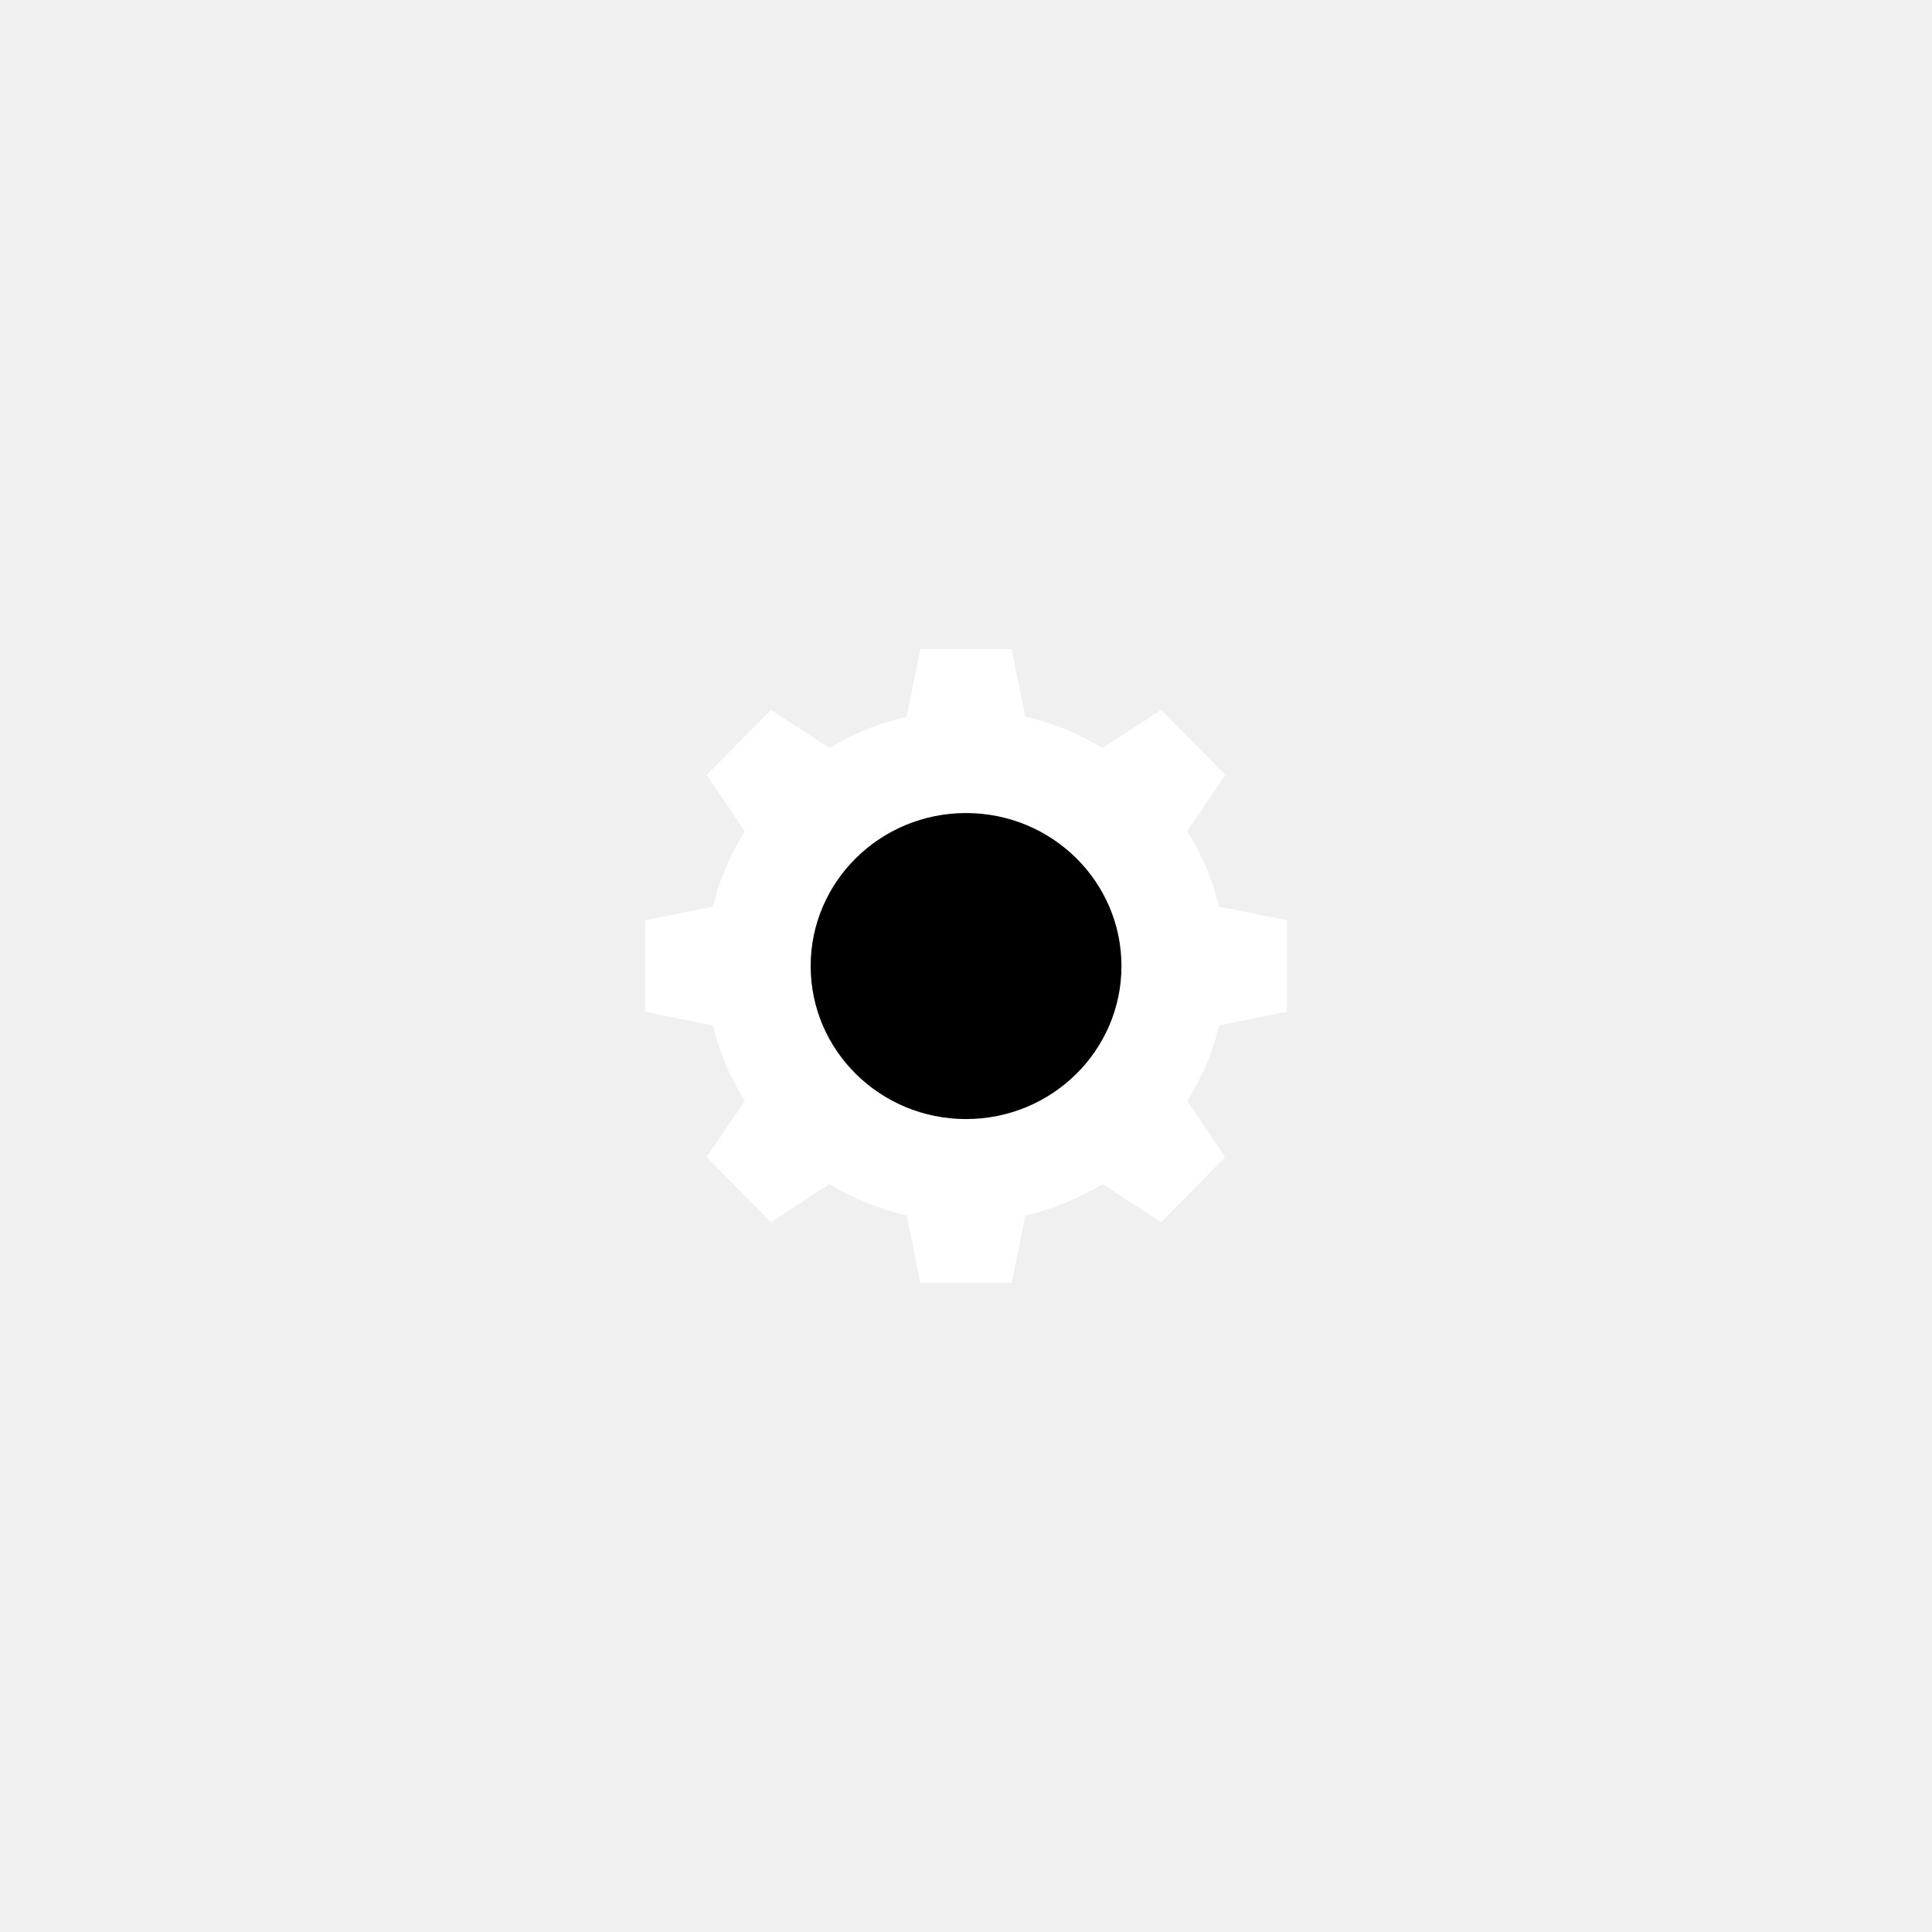
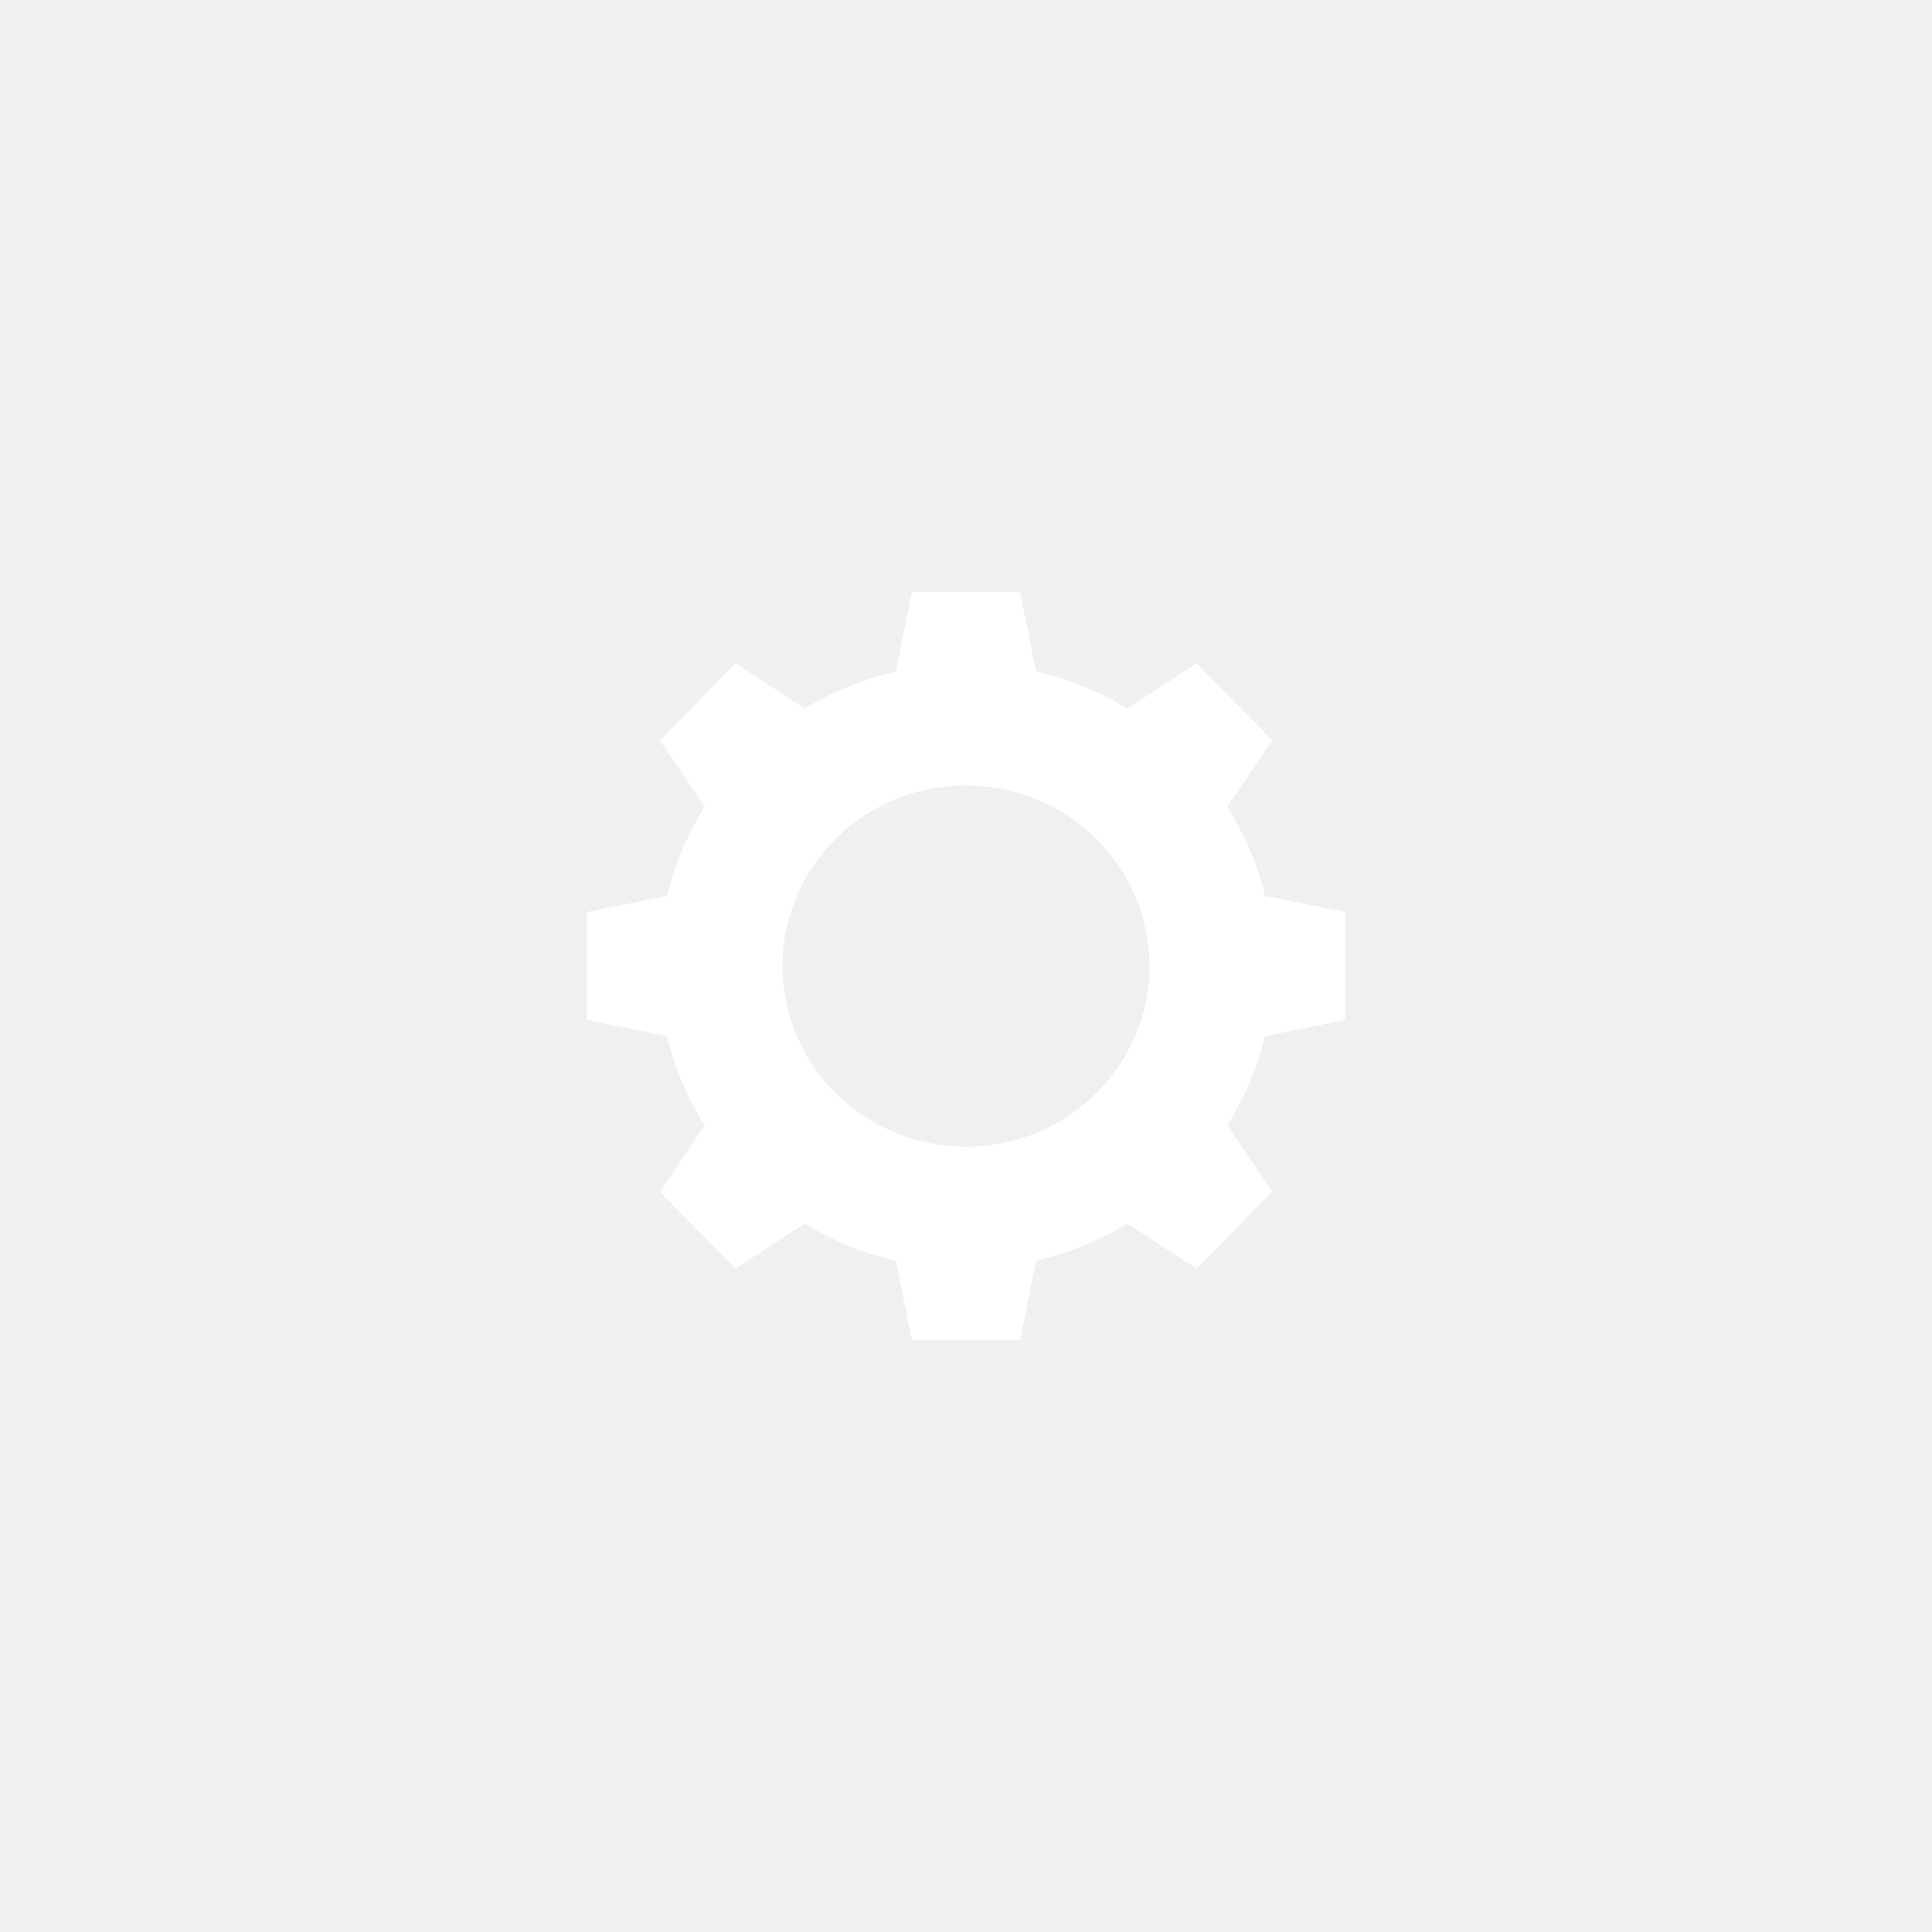
<svg xmlns="http://www.w3.org/2000/svg" width="64" height="64" viewBox="0 0 16.933 16.933" version="1.1" id="svg5">
  <defs id="defs2" />
  <g id="layer1">
-     <path id="rect2786" style="fill:#ffffff;stroke-width:0.239;stroke-linecap:round" d="M 8.066,5.69 H 8.867 L 9.082,6.754 H 7.852 Z" />
-     <ellipse style="fill:#ffffff;fill-opacity:1;stroke:none;stroke-width:0.239;stroke-linecap:round;stroke-opacity:1" id="path1686" cx="8.467" cy="8.467" rx="2.28" ry="2.244" />
-     <ellipse style="fill:#000000;fill-opacity:1;stroke:none;stroke-width:0.143;stroke-linecap:round;stroke-opacity:1" id="ellipse2678" cx="8.467" cy="8.467" rx="1.362" ry="1.341" />
-     <path id="path3107" style="fill:#ffffff;stroke-width:0.239;stroke-linecap:round" d="M 6.194,6.792 6.757,6.221 7.665,6.814 6.802,7.691 Z" />
-     <path id="path3109" style="fill:#ffffff;stroke-width:0.239;stroke-linecap:round" d="M 5.655,8.867 V 8.066 l 1.063,-0.214 v 1.23 z" />
-     <path id="path3111" style="fill:#ffffff;stroke-width:0.239;stroke-linecap:round" d="M 6.757,10.712 6.194,10.141 6.802,9.243 7.665,10.119 Z" />
-     <path id="path3113" style="fill:#ffffff;stroke-width:0.239;stroke-linecap:round" d="M 10.177,6.221 10.739,6.792 10.131,7.691 9.268,6.814 Z" />
-     <path id="path3115" style="fill:#ffffff;stroke-width:0.239;stroke-linecap:round" d="M 10.739,10.141 10.177,10.712 9.268,10.119 10.131,9.243 Z" />
-     <path id="path3117" style="fill:#ffffff;stroke-width:0.239;stroke-linecap:round" d="M 11.278,8.066 V 8.867 L 10.215,9.082 V 7.852 Z" />
-     <path id="path3119" style="fill:#ffffff;stroke-width:0.239;stroke-linecap:round" d="M 8.867,11.243 H 8.066 L 7.852,10.179 h 1.23 z" />
+     <path id="rect2786" style="fill:#ffffff;stroke-width:0.282;stroke-linecap:round" d="m 7.993,5.187 h 0.947 l 0.253,1.256 H 7.74 Z" />
+     <path id="path1686" style="fill:#ffffff;fill-opacity:1;stroke:none;stroke-width:0.282;stroke-linecap:round;stroke-opacity:1" d="M 8.467,5.816 A 2.693,2.651 0 0 0 5.773,8.467 2.693,2.651 0 0 0 8.467,11.118 2.693,2.651 0 0 0 11.16,8.467 2.693,2.651 0 0 0 8.467,5.816 Z m 0,1.068 A 1.609,1.584 0 0 1 10.075,8.467 1.609,1.584 0 0 1 8.467,10.05 1.609,1.584 0 0 1 6.858,8.467 1.609,1.584 0 0 1 8.467,6.883 Z" />
+     <path id="path3107" style="fill:#ffffff;stroke-width:0.282;stroke-linecap:round" d="M 5.783,6.489 6.447,5.814 7.519,6.515 6.5,7.55 Z" />
+     <path id="path3109" style="fill:#ffffff;stroke-width:0.282;stroke-linecap:round" d="M 5.145,8.94 V 7.993 L 6.402,7.74 v 1.453 z" />
+     <path id="path3111" style="fill:#ffffff;stroke-width:0.282;stroke-linecap:round" d="M 6.447,11.119 5.783,10.445 6.5,9.383 7.519,10.418 Z" />
+     <path id="path3113" style="fill:#ffffff;stroke-width:0.282;stroke-linecap:round" d="M 10.487,5.814 11.151,6.489 10.433,7.55 9.414,6.515 Z" />
+     <path id="path3115" style="fill:#ffffff;stroke-width:0.282;stroke-linecap:round" d="M 11.151,10.445 10.487,11.119 9.414,10.418 10.433,9.383 Z" />
+     <path id="path3117" style="fill:#ffffff;stroke-width:0.282;stroke-linecap:round" d="M 11.788,7.993 V 8.94 l -1.256,0.253 V 7.74 Z" />
+     <path id="path3119" style="fill:#ffffff;stroke-width:0.282;stroke-linecap:round" d="M 8.94,11.746 H 7.993 L 7.74,10.49 h 1.453 z" />
  </g>
</svg>
